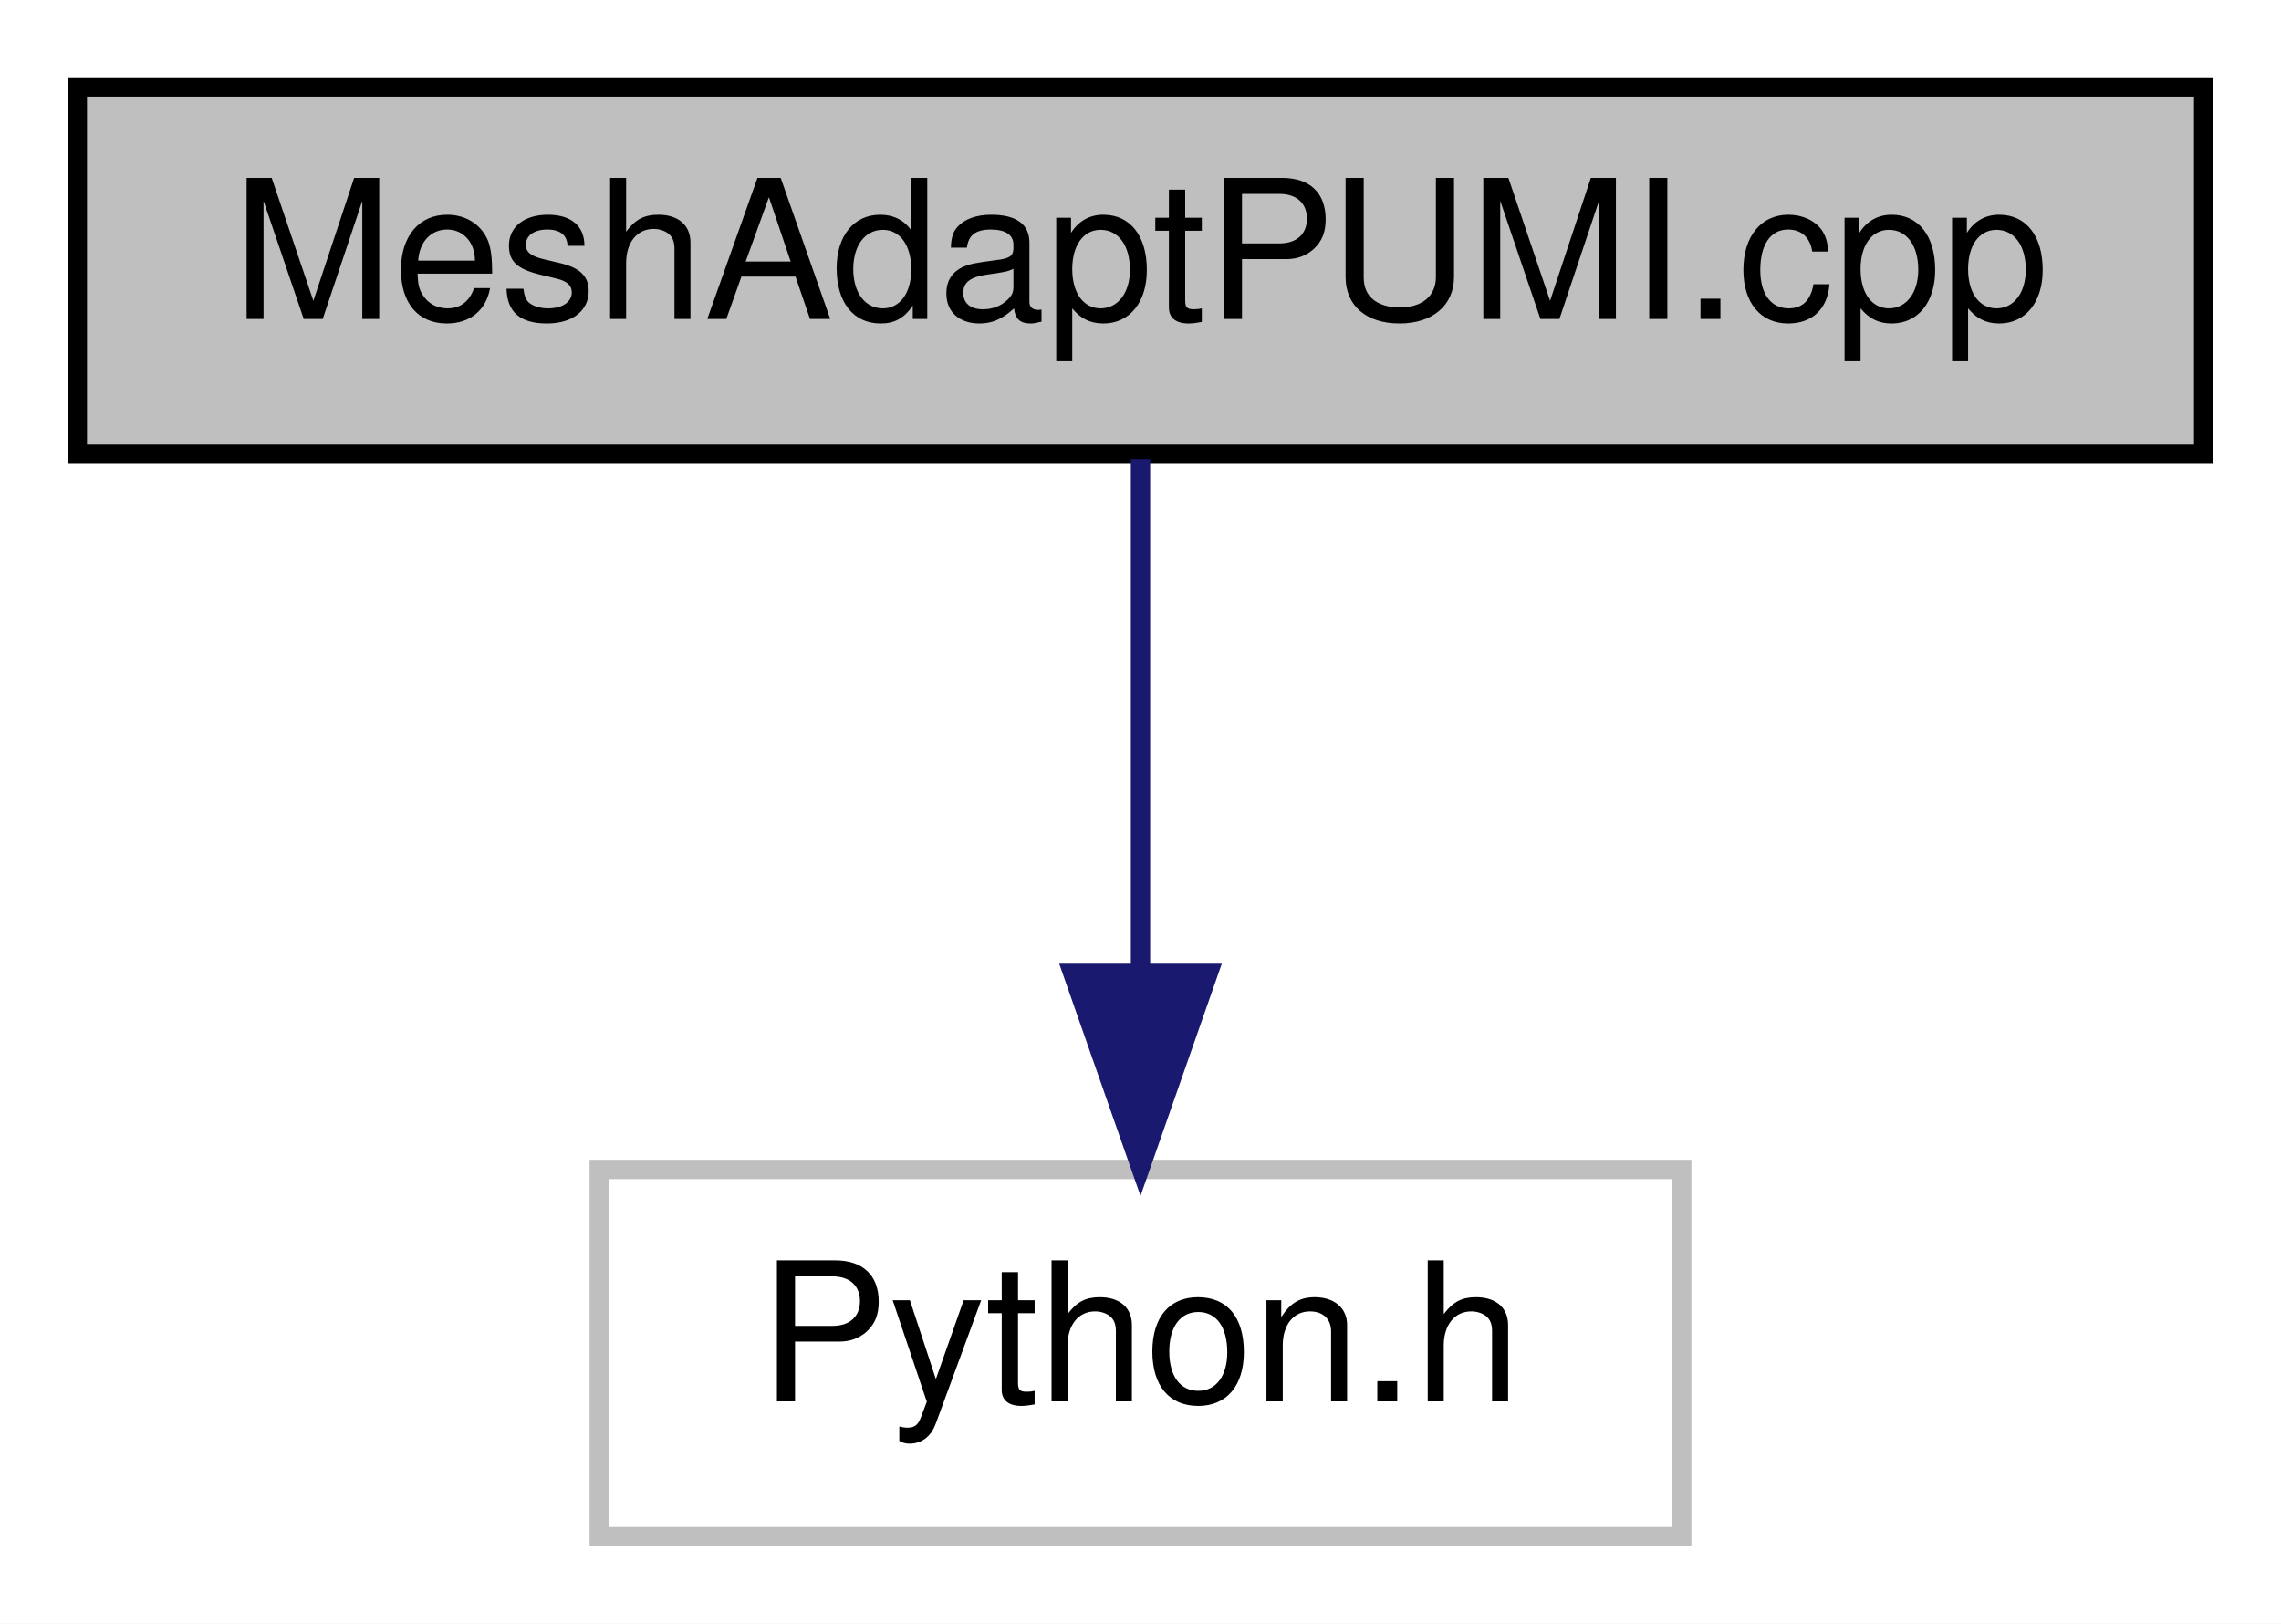
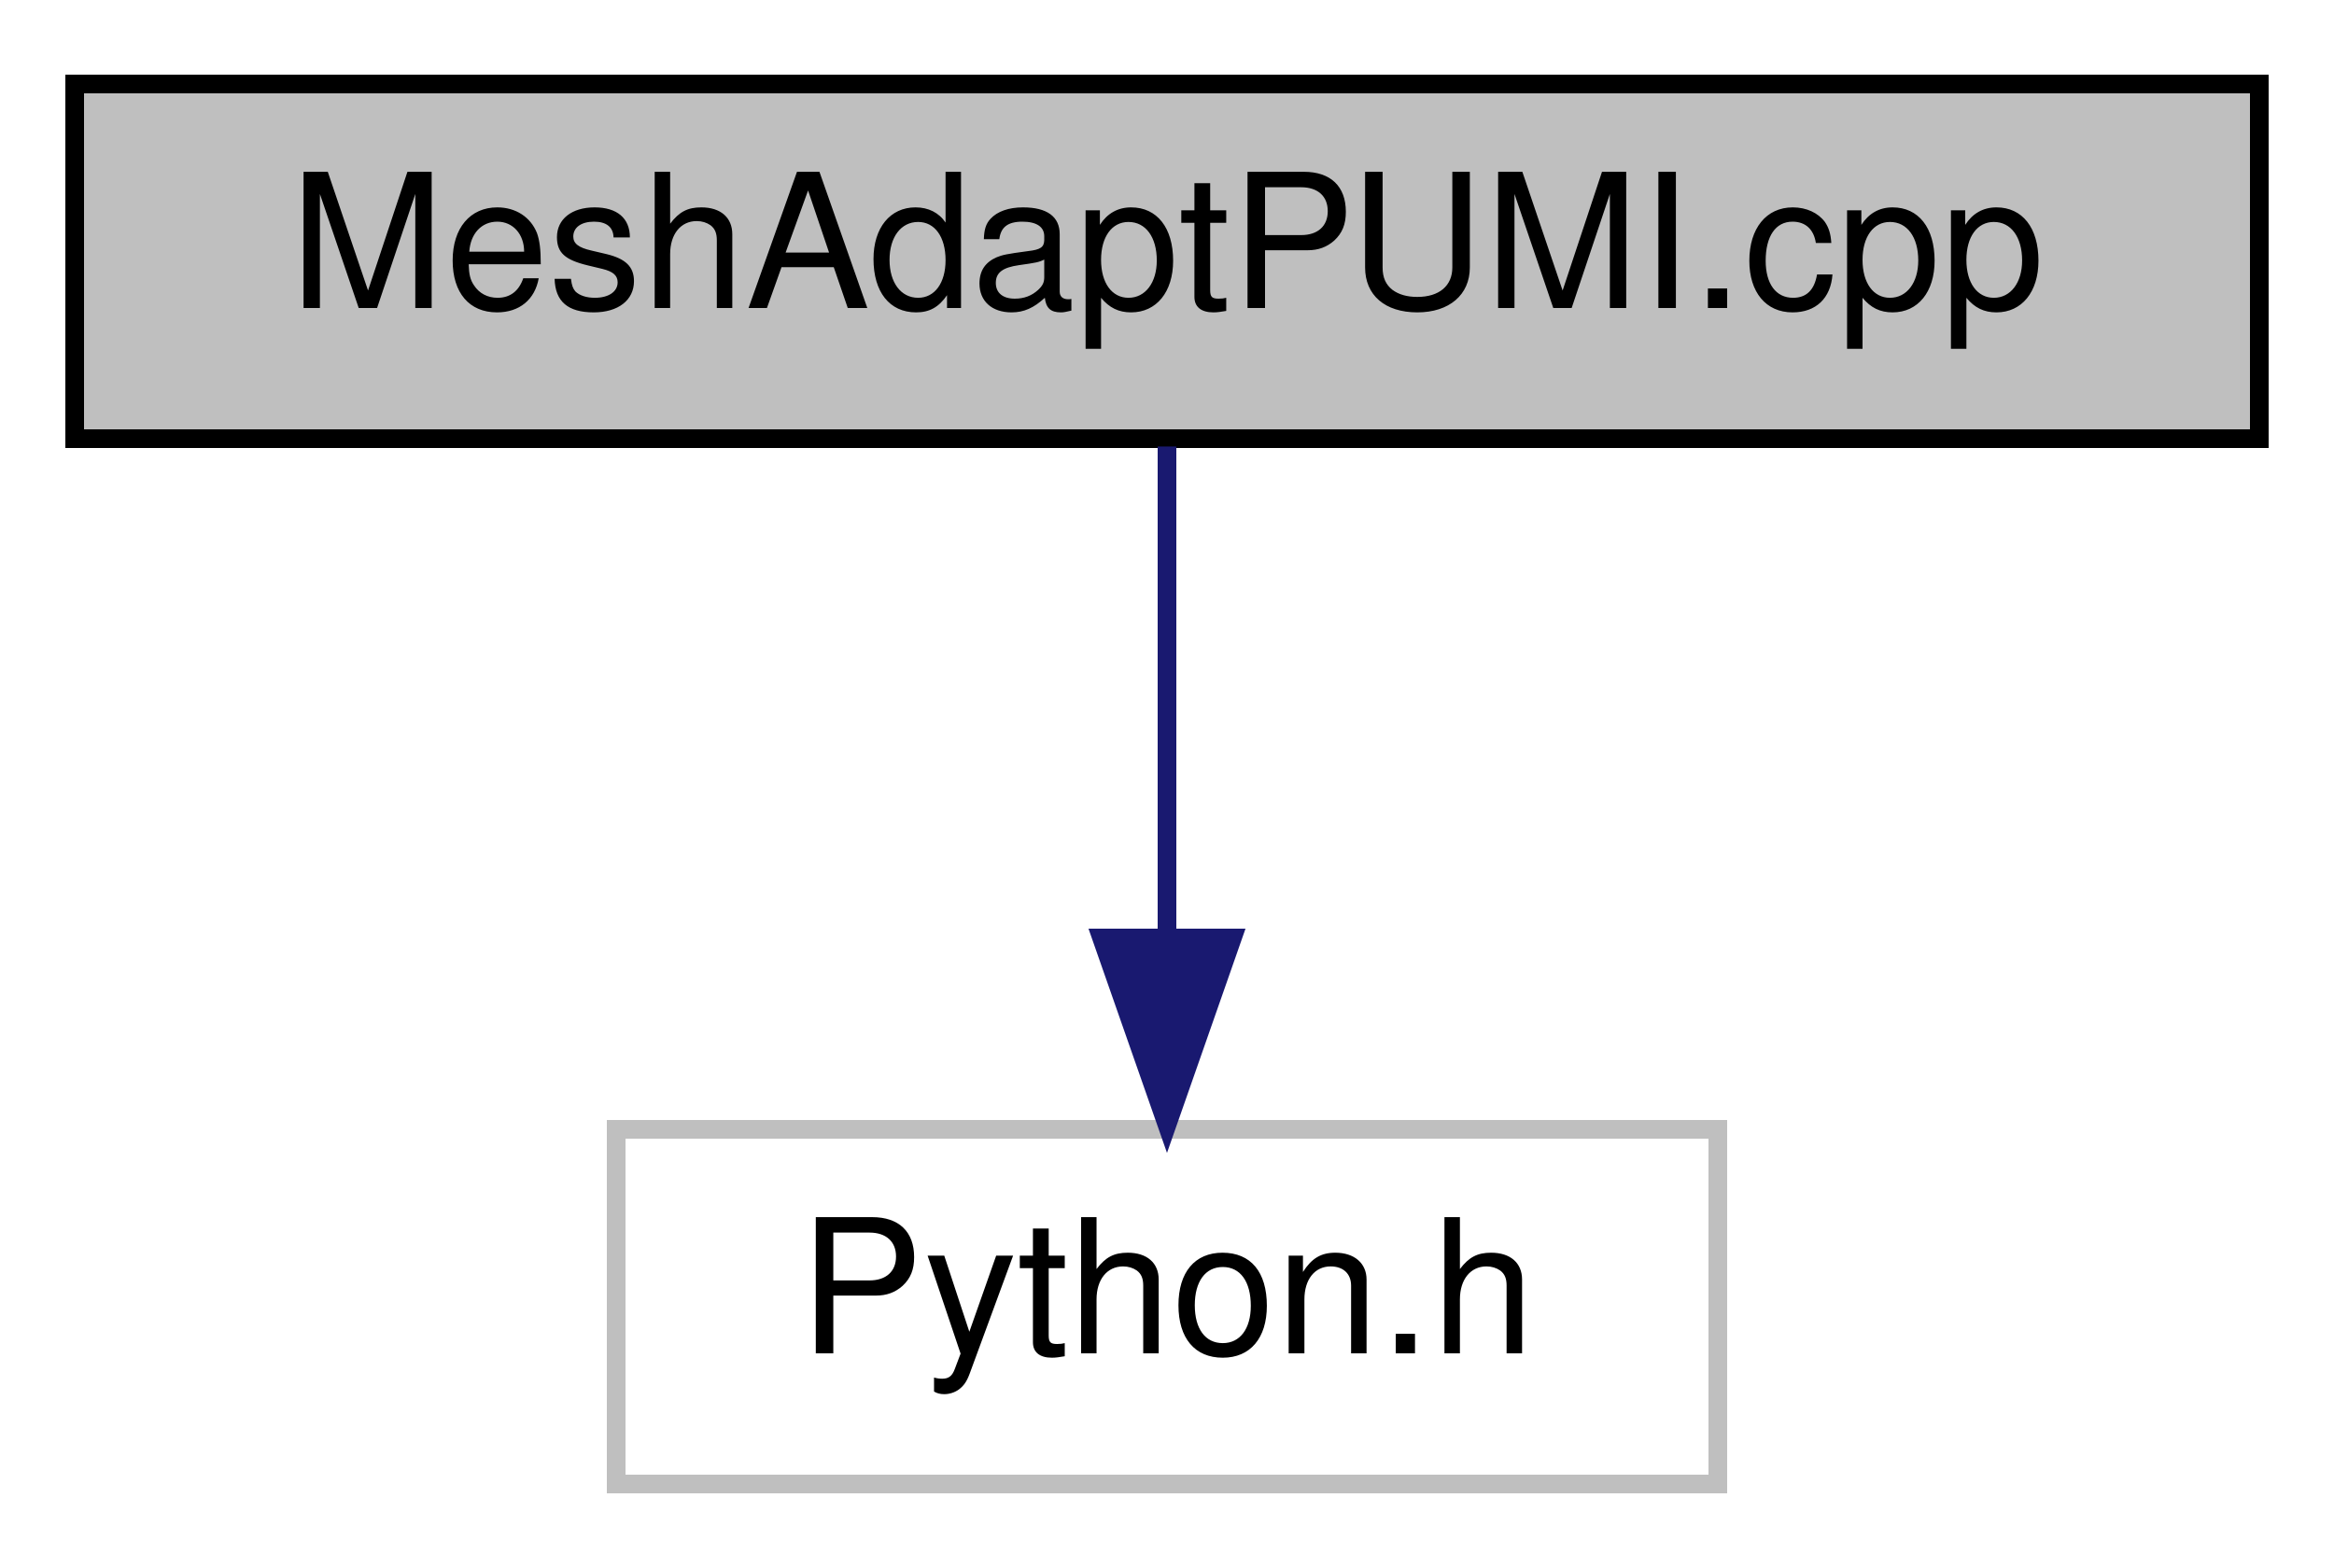
- <svg xmlns="http://www.w3.org/2000/svg" width="118pt" height="84pt" viewBox="0.00 0.00 118.00 84.00">
+ <svg xmlns="http://www.w3.org/2000/svg" xmlns:xlink="http://www.w3.org/1999/xlink" width="125pt" height="84pt" viewBox="0.00 0.00 125.00 84.00">
  <g id="graph0" class="graph" transform="scale(1 1) rotate(0) translate(4 80)">
-     <polygon fill="#ffffff" stroke="transparent" points="-4,4 -4,-80 114,-80 114,4 -4,4" />
+     <polygon fill="white" stroke="transparent" points="-4,4 -4,-80 121,-80 121,4 -4,4" />
    <g id="node1" class="node">
-       <polygon fill="#bfbfbf" stroke="#000000" points="0,-56.5 0,-75.5 110,-75.5 110,-56.5 0,-56.5" />
-       <text text-anchor="middle" x="55" y="-63.5" font-family="Helvetica,sans-Serif" font-size="10.00" fill="#000000">MeshAdaptPUMI.cpp</text>
+       <g id="a_node1">
+         <a xlink:title=" ">
+           <polygon fill="#bfbfbf" stroke="black" points="0,-56.5 0,-75.5 117,-75.5 117,-56.5 0,-56.5" />
+           <text text-anchor="middle" x="58.5" y="-63.5" font-family="Helvetica,sans-Serif" font-size="10.00">MeshAdaptPUMI.cpp</text>
+         </a>
+       </g>
    </g>
    <g id="node2" class="node">
-       <polygon fill="#ffffff" stroke="#bfbfbf" points="27,-.5 27,-19.5 83,-19.5 83,-.5 27,-.5" />
-       <text text-anchor="middle" x="55" y="-7.5" font-family="Helvetica,sans-Serif" font-size="10.00" fill="#000000">Python.h</text>
+       <g id="a_node2">
+         <a xlink:title=" ">
+           <polygon fill="white" stroke="#bfbfbf" points="29,-0.5 29,-19.5 88,-19.5 88,-0.5 29,-0.5" />
+           <text text-anchor="middle" x="58.5" y="-7.5" font-family="Helvetica,sans-Serif" font-size="10.00">Python.h</text>
+         </a>
+       </g>
    </g>
    <g id="edge1" class="edge">
-       <path fill="none" stroke="#191970" d="M55,-56.245C55,-48.938 55,-38.694 55,-29.705" />
-       <polygon fill="#191970" stroke="#191970" points="58.5,-29.643 55,-19.643 51.5,-29.643 58.5,-29.643" />
+       <path fill="none" stroke="midnightblue" d="M58.5,-56.08C58.5,-49.01 58.5,-38.86 58.5,-29.99" />
+       <polygon fill="midnightblue" stroke="midnightblue" points="62,-29.75 58.5,-19.75 55,-29.75 62,-29.75" />
    </g>
  </g>
</svg>
